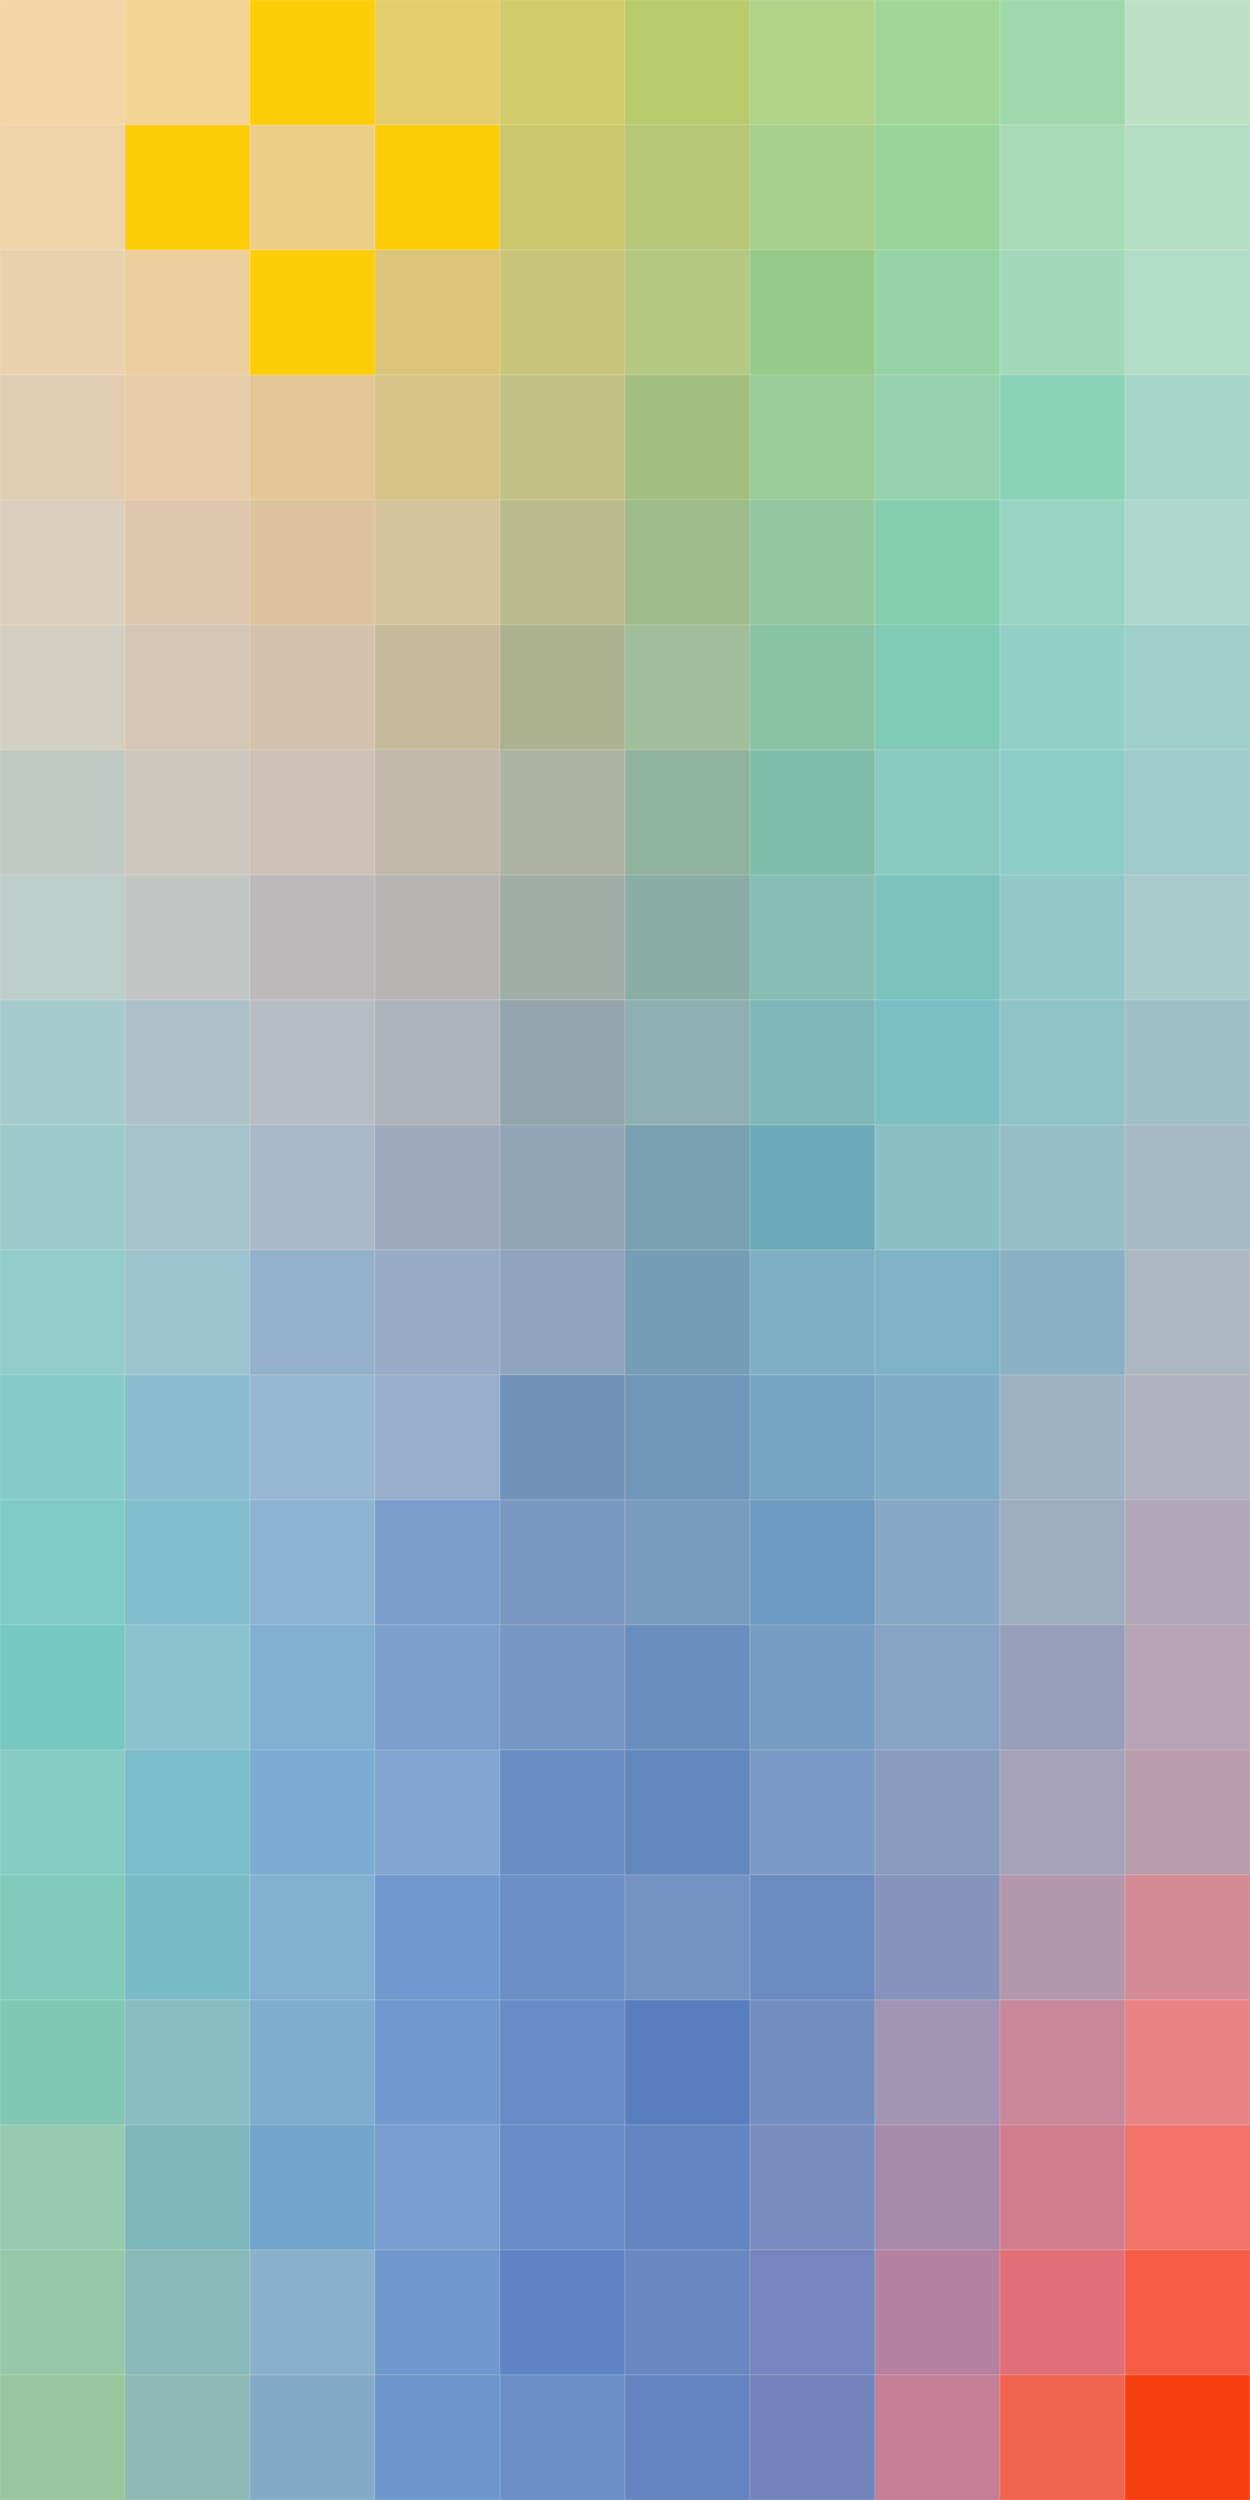
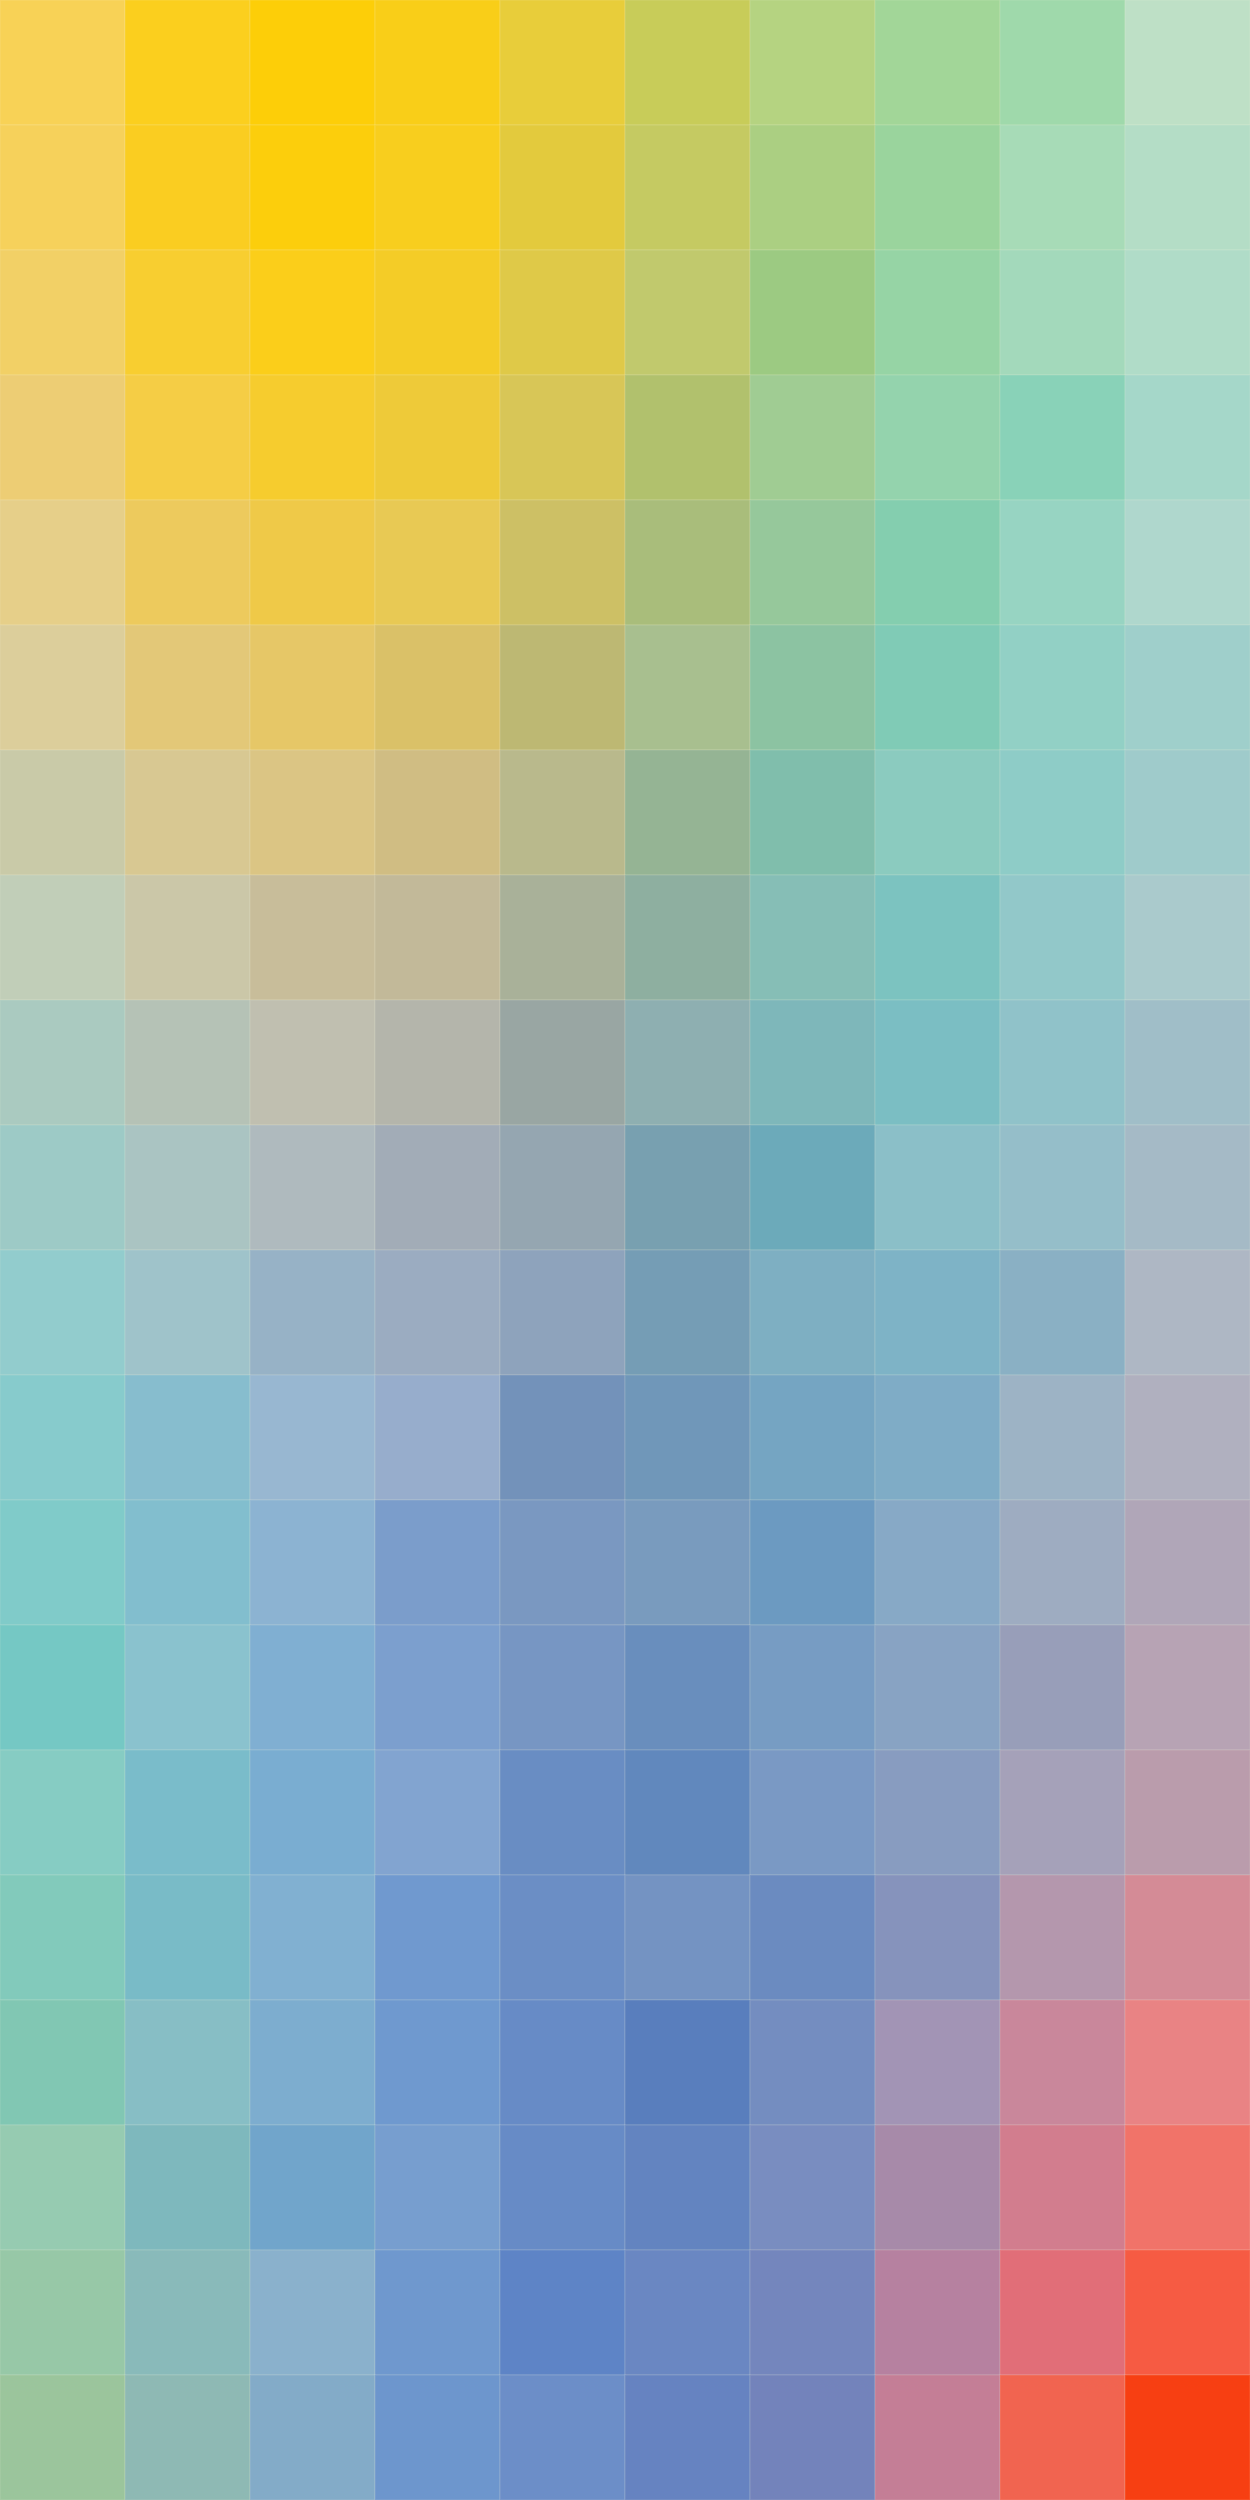
<svg xmlns="http://www.w3.org/2000/svg" width="800" height="1600" viewBox="0 0 800 1600">
  <g stroke="#F4ECDC" stroke-opacity=".14" stroke-width=".8">
-     <rect x="0" y="0" width="80" height="80" fill="#f2d6a5" />
-     <rect x="80" y="0" width="80" height="80" fill="#f3d494" />
+     <rect x="0" y="0" width="80" height="80" fill="#F8D256" />
+     <rect x="80" y="0" width="80" height="80" fill="#FBCF1E" />
    <rect x="160" y="0" width="80" height="80" fill="#FDCE08" />
-     <rect x="240" y="0" width="80" height="80" fill="#e4cd6d" />
-     <rect x="320" y="0" width="80" height="80" fill="#d2cb6c" />
-     <rect x="400" y="0" width="80" height="80" fill="#bacb6e" />
-     <rect x="480" y="0" width="80" height="80" fill="#b0d389" />
+     <rect x="240" y="0" width="80" height="80" fill="#F9CE18" />
+     <rect x="320" y="0" width="80" height="80" fill="#E8CD3A" />
+     <rect x="400" y="0" width="80" height="80" fill="#C8CC59" />
+     <rect x="480" y="0" width="80" height="80" fill="#B5D381" />
    <rect x="560" y="0" width="80" height="80" fill="#a2d698" />
    <rect x="640" y="0" width="80" height="80" fill="#9fd9ab" />
    <rect x="720" y="0" width="80" height="80" fill="#bee0c6" />
-     <rect x="0" y="80" width="80" height="80" fill="#efd3a9" />
-     <rect x="80" y="80" width="80" height="80" fill="#FDCE08" />
-     <rect x="160" y="80" width="80" height="80" fill="#edce87" />
-     <rect x="240" y="80" width="80" height="80" fill="#FDCE08" />
-     <rect x="320" y="80" width="80" height="80" fill="#cbc76e" />
-     <rect x="400" y="80" width="80" height="80" fill="#b7c979" />
-     <rect x="480" y="80" width="80" height="80" fill="#a6cf8a" />
+     <rect x="0" y="80" width="80" height="80" fill="#F6D15B" />
+     <rect x="80" y="80" width="80" height="80" fill="#FACD21" />
+     <rect x="160" y="80" width="80" height="80" fill="#FCCE0C" />
+     <rect x="240" y="80" width="80" height="80" fill="#F8CE1E" />
+     <rect x="320" y="80" width="80" height="80" fill="#E3CA3D" />
+     <rect x="400" y="80" width="80" height="80" fill="#C5CA62" />
+     <rect x="480" y="80" width="80" height="80" fill="#ABCF82" />
    <rect x="560" y="80" width="80" height="80" fill="#9ad49d" />
    <rect x="640" y="80" width="80" height="80" fill="#a7dbb7" />
    <rect x="720" y="80" width="80" height="80" fill="#b4ddc6" />
-     <rect x="0" y="160" width="80" height="80" fill="#ead1ae" />
-     <rect x="80" y="160" width="80" height="80" fill="#ecce9f" />
-     <rect x="160" y="160" width="80" height="80" fill="#FDCE08" />
-     <rect x="240" y="160" width="80" height="80" fill="#dcc57a" />
-     <rect x="320" y="160" width="80" height="80" fill="#c8c57a" />
-     <rect x="400" y="160" width="80" height="80" fill="#b4c884" />
-     <rect x="480" y="160" width="80" height="80" fill="#96ca89" />
+     <rect x="0" y="160" width="80" height="80" fill="#F2D066" />
+     <rect x="80" y="160" width="80" height="80" fill="#F8CE30" />
+     <rect x="160" y="160" width="80" height="80" fill="#FBCE1A" />
+     <rect x="240" y="160" width="80" height="80" fill="#F4CC27" />
+     <rect x="320" y="160" width="80" height="80" fill="#DFC948" />
+     <rect x="400" y="160" width="80" height="80" fill="#C1C96D" />
+     <rect x="480" y="160" width="80" height="80" fill="#9CCA82" />
    <rect x="560" y="160" width="80" height="80" fill="#96d4a5" />
    <rect x="640" y="160" width="80" height="80" fill="#a3d9bb" />
    <rect x="720" y="160" width="80" height="80" fill="#b0dcc8" />
-     <rect x="0" y="240" width="80" height="80" fill="#e3cdb2" />
-     <rect x="80" y="240" width="80" height="80" fill="#e7cca8" />
-     <rect x="160" y="240" width="80" height="80" fill="#e4c796" />
-     <rect x="240" y="240" width="80" height="80" fill="#d7c387" />
-     <rect x="320" y="240" width="80" height="80" fill="#c2c185" />
-     <rect x="400" y="240" width="80" height="80" fill="#a3bf80" />
-     <rect x="480" y="240" width="80" height="80" fill="#9bcc9a" />
+     <rect x="0" y="240" width="80" height="80" fill="#EDCD74" />
+     <rect x="80" y="240" width="80" height="80" fill="#F5CD45" />
+     <rect x="160" y="240" width="80" height="80" fill="#F6CC2E" />
+     <rect x="240" y="240" width="80" height="80" fill="#EECA39" />
+     <rect x="320" y="240" width="80" height="80" fill="#D8C657" />
+     <rect x="400" y="240" width="80" height="80" fill="#B1C16D" />
+     <rect x="480" y="240" width="80" height="80" fill="#A0CC93" />
    <rect x="560" y="240" width="80" height="80" fill="#94d3ad" />
    <rect x="640" y="240" width="80" height="80" fill="#89d2b8" />
    <rect x="720" y="240" width="80" height="80" fill="#a5d7c9" />
-     <rect x="0" y="320" width="80" height="80" fill="#ddcfbd" />
-     <rect x="80" y="320" width="80" height="80" fill="#dec7ac" />
-     <rect x="160" y="320" width="80" height="80" fill="#dcc39e" />
-     <rect x="240" y="320" width="80" height="80" fill="#d5c59c" />
-     <rect x="320" y="320" width="80" height="80" fill="#b9bb8a" />
-     <rect x="400" y="320" width="80" height="80" fill="#9dbb8b" />
-     <rect x="480" y="320" width="80" height="80" fill="#92c8a0" />
+     <rect x="0" y="320" width="80" height="80" fill="#E6CF89" />
+     <rect x="80" y="320" width="80" height="80" fill="#EDCA5D" />
+     <rect x="160" y="320" width="80" height="80" fill="#EFC948" />
+     <rect x="240" y="320" width="80" height="80" fill="#E8C954" />
+     <rect x="320" y="320" width="80" height="80" fill="#CDC065" />
+     <rect x="400" y="320" width="80" height="80" fill="#A9BD7B" />
+     <rect x="480" y="320" width="80" height="80" fill="#96C89B" />
    <rect x="560" y="320" width="80" height="80" fill="#84ceaf" />
    <rect x="640" y="320" width="80" height="80" fill="#97d4c2" />
    <rect x="720" y="320" width="80" height="80" fill="#afd7cd" />
-     <rect x="0" y="400" width="80" height="80" fill="#d3cec2" />
-     <rect x="80" y="400" width="80" height="80" fill="#d4c5b5" />
-     <rect x="160" y="400" width="80" height="80" fill="#d5c2ac" />
-     <rect x="240" y="400" width="80" height="80" fill="#c7ba9c" />
-     <rect x="320" y="400" width="80" height="80" fill="#acb28f" />
-     <rect x="400" y="400" width="80" height="80" fill="#a0bd9c" />
-     <rect x="480" y="400" width="80" height="80" fill="#89c3a6" />
+     <rect x="0" y="400" width="80" height="80" fill="#DCCE9B" />
+     <rect x="80" y="400" width="80" height="80" fill="#E3C878" />
+     <rect x="160" y="400" width="80" height="80" fill="#E6C767" />
+     <rect x="240" y="400" width="80" height="80" fill="#DAC168" />
+     <rect x="320" y="400" width="80" height="80" fill="#BDB873" />
+     <rect x="400" y="400" width="80" height="80" fill="#A8BF8F" />
+     <rect x="480" y="400" width="80" height="80" fill="#8CC3A2" />
    <rect x="560" y="400" width="80" height="80" fill="#80cbb6" />
    <rect x="640" y="400" width="80" height="80" fill="#92d0c5" />
    <rect x="720" y="400" width="80" height="80" fill="#9fcfcb" />
-     <rect x="0" y="480" width="80" height="80" fill="#c0c9c3" />
-     <rect x="80" y="480" width="80" height="80" fill="#ccc6be" />
-     <rect x="160" y="480" width="80" height="80" fill="#cdc1b6" />
-     <rect x="240" y="480" width="80" height="80" fill="#c1b8aa" />
-     <rect x="320" y="480" width="80" height="80" fill="#adb5a2" />
-     <rect x="400" y="480" width="80" height="80" fill="#8eb29d" />
+     <rect x="0" y="480" width="80" height="80" fill="#C9CAA8" />
+     <rect x="80" y="480" width="80" height="80" fill="#D8C892" />
+     <rect x="160" y="480" width="80" height="80" fill="#DBC584" />
+     <rect x="240" y="480" width="80" height="80" fill="#D0BD83" />
+     <rect x="320" y="480" width="80" height="80" fill="#B9B98C" />
+     <rect x="400" y="480" width="80" height="80" fill="#95B494" />
    <rect x="480" y="480" width="80" height="80" fill="#80beac" />
    <rect x="560" y="480" width="80" height="80" fill="#8bcbbf" />
    <rect x="640" y="480" width="80" height="80" fill="#8eccc7" />
    <rect x="720" y="480" width="80" height="80" fill="#9fcbcb" />
-     <rect x="0" y="560" width="80" height="80" fill="#bbceca" />
-     <rect x="80" y="560" width="80" height="80" fill="#c2c6c5" />
-     <rect x="160" y="560" width="80" height="80" fill="#bcb9bb" />
-     <rect x="240" y="560" width="80" height="80" fill="#b7b5b3" />
-     <rect x="320" y="560" width="80" height="80" fill="#a1aea8" />
-     <rect x="400" y="560" width="80" height="80" fill="#8aaea6" />
+     <rect x="0" y="560" width="80" height="80" fill="#C1CEB8" />
+     <rect x="80" y="560" width="80" height="80" fill="#CBC7A8" />
+     <rect x="160" y="560" width="80" height="80" fill="#C8BD9A" />
+     <rect x="240" y="560" width="80" height="80" fill="#C2B999" />
+     <rect x="320" y="560" width="80" height="80" fill="#A9B199" />
+     <rect x="400" y="560" width="80" height="80" fill="#8EAFA0" />
    <rect x="480" y="560" width="80" height="80" fill="#86beb6" />
    <rect x="560" y="560" width="80" height="80" fill="#7cc3c0" />
    <rect x="640" y="560" width="80" height="80" fill="#92c8c9" />
    <rect x="720" y="560" width="80" height="80" fill="#aacacc" />
-     <rect x="0" y="640" width="80" height="80" fill="#a5cacb" />
-     <rect x="80" y="640" width="80" height="80" fill="#aec1c8" />
-     <rect x="160" y="640" width="80" height="80" fill="#b8bdc5" />
-     <rect x="240" y="640" width="80" height="80" fill="#adb2bb" />
-     <rect x="320" y="640" width="80" height="80" fill="#93a4ac" />
+     <rect x="0" y="640" width="80" height="80" fill="#AACAC0" />
+     <rect x="80" y="640" width="80" height="80" fill="#B5C2B6" />
+     <rect x="160" y="640" width="80" height="80" fill="#C0BFB0" />
+     <rect x="240" y="640" width="80" height="80" fill="#B4B5AB" />
+     <rect x="320" y="640" width="80" height="80" fill="#99A6A3" />
    <rect x="400" y="640" width="80" height="80" fill="#8eafb1" />
    <rect x="480" y="640" width="80" height="80" fill="#7eb7ba" />
    <rect x="560" y="640" width="80" height="80" fill="#7bbec3" />
    <rect x="640" y="640" width="80" height="80" fill="#90c2c9" />
    <rect x="720" y="640" width="80" height="80" fill="#a0bec8" />
-     <rect x="0" y="720" width="80" height="80" fill="#9acacc" />
-     <rect x="80" y="720" width="80" height="80" fill="#a6c3cc" />
-     <rect x="160" y="720" width="80" height="80" fill="#aab9ca" />
-     <rect x="240" y="720" width="80" height="80" fill="#9daac0" />
-     <rect x="320" y="720" width="80" height="80" fill="#92a5b6" />
+     <rect x="0" y="720" width="80" height="80" fill="#9DCAC6" />
+     <rect x="80" y="720" width="80" height="80" fill="#AAC4C2" />
+     <rect x="160" y="720" width="80" height="80" fill="#AFBABE" />
+     <rect x="240" y="720" width="80" height="80" fill="#A2ACB7" />
+     <rect x="320" y="720" width="80" height="80" fill="#95A6B1" />
    <rect x="400" y="720" width="80" height="80" fill="#78a0b0" />
    <rect x="480" y="720" width="80" height="80" fill="#6caaba" />
    <rect x="560" y="720" width="80" height="80" fill="#8bbfc8" />
    <rect x="640" y="720" width="80" height="80" fill="#95bec9" />
    <rect x="720" y="720" width="80" height="80" fill="#a5bac6" />
    <rect x="0" y="800" width="80" height="80" fill="#92cccd" />
-     <rect x="80" y="800" width="80" height="80" fill="#9cc3cf" />
-     <rect x="160" y="800" width="80" height="80" fill="#94b1cc" />
-     <rect x="240" y="800" width="80" height="80" fill="#98abc6" />
+     <rect x="80" y="800" width="80" height="80" fill="#9FC3CA" />
+     <rect x="160" y="800" width="80" height="80" fill="#97B2C6" />
+     <rect x="240" y="800" width="80" height="80" fill="#9BACC1" />
    <rect x="320" y="800" width="80" height="80" fill="#8ea3bc" />
    <rect x="400" y="800" width="80" height="80" fill="#759db5" />
    <rect x="480" y="800" width="80" height="80" fill="#7eafc2" />
    <rect x="560" y="800" width="80" height="80" fill="#7eb3c6" />
    <rect x="640" y="800" width="80" height="80" fill="#8ab0c4" />
    <rect x="720" y="800" width="80" height="80" fill="#aeb7c4" />
    <rect x="0" y="880" width="80" height="80" fill="#87cbcc" />
    <rect x="80" y="880" width="80" height="80" fill="#87bdce" />
    <rect x="160" y="880" width="80" height="80" fill="#98b7d1" />
    <rect x="240" y="880" width="80" height="80" fill="#97adcc" />
    <rect x="320" y="880" width="80" height="80" fill="#7392ba" />
    <rect x="400" y="880" width="80" height="80" fill="#7097b9" />
    <rect x="480" y="880" width="80" height="80" fill="#75a5c2" />
    <rect x="560" y="880" width="80" height="80" fill="#7facc6" />
    <rect x="640" y="880" width="80" height="80" fill="#9db3c5" />
    <rect x="720" y="880" width="80" height="80" fill="#b0b0bf" />
    <rect x="0" y="960" width="80" height="80" fill="#80cbc9" />
    <rect x="80" y="960" width="80" height="80" fill="#82bece" />
    <rect x="160" y="960" width="80" height="80" fill="#8cb3d2" />
    <rect x="240" y="960" width="80" height="80" fill="#7b9dcb" />
    <rect x="320" y="960" width="80" height="80" fill="#7a98c1" />
    <rect x="400" y="960" width="80" height="80" fill="#799bbe" />
    <rect x="480" y="960" width="80" height="80" fill="#6c9ac1" />
    <rect x="560" y="960" width="80" height="80" fill="#87a9c6" />
    <rect x="640" y="960" width="80" height="80" fill="#9eacc1" />
    <rect x="720" y="960" width="80" height="80" fill="#b0a6b8" />
    <rect x="0" y="1040" width="80" height="80" fill="#75c8c4" />
    <rect x="80" y="1040" width="80" height="80" fill="#8ac2ce" />
    <rect x="160" y="1040" width="80" height="80" fill="#80afd2" />
    <rect x="240" y="1040" width="80" height="80" fill="#7c9fce" />
    <rect x="320" y="1040" width="80" height="80" fill="#7796c3" />
    <rect x="400" y="1040" width="80" height="80" fill="#698ebd" />
    <rect x="480" y="1040" width="80" height="80" fill="#779cc3" />
    <rect x="560" y="1040" width="80" height="80" fill="#88a3c3" />
    <rect x="640" y="1040" width="80" height="80" fill="#989eb9" />
    <rect x="720" y="1040" width="80" height="80" fill="#b7a3b4" />
    <rect x="0" y="1120" width="80" height="80" fill="#86ccc3" />
    <rect x="80" y="1120" width="80" height="80" fill="#7abcca" />
    <rect x="160" y="1120" width="80" height="80" fill="#7aadd1" />
    <rect x="240" y="1120" width="80" height="80" fill="#82a4d0" />
    <rect x="320" y="1120" width="80" height="80" fill="#698dc3" />
    <rect x="400" y="1120" width="80" height="80" fill="#6188bd" />
    <rect x="480" y="1120" width="80" height="80" fill="#7a99c4" />
    <rect x="560" y="1120" width="80" height="80" fill="#889cc0" />
    <rect x="640" y="1120" width="80" height="80" fill="#a5a1b9" />
    <rect x="720" y="1120" width="80" height="80" fill="#ba9cac" />
    <rect x="0" y="1200" width="80" height="80" fill="#82cabb" />
    <rect x="80" y="1200" width="80" height="80" fill="#79bbc7" />
    <rect x="160" y="1200" width="80" height="80" fill="#81b0d1" />
    <rect x="240" y="1200" width="80" height="80" fill="#7099cf" />
    <rect x="320" y="1200" width="80" height="80" fill="#6b8ec5" />
    <rect x="400" y="1200" width="80" height="80" fill="#7493c2" />
    <rect x="480" y="1200" width="80" height="80" fill="#6b8bc0" />
    <rect x="560" y="1200" width="80" height="80" fill="#8693bc" />
    <rect x="640" y="1200" width="80" height="80" fill="#b497ad" />
    <rect x="720" y="1200" width="80" height="80" fill="#d48b96" />
    <rect x="0" y="1280" width="80" height="80" fill="#81c7b3" />
    <rect x="80" y="1280" width="80" height="80" fill="#87bec5" />
    <rect x="160" y="1280" width="80" height="80" fill="#7dadcf" />
    <rect x="240" y="1280" width="80" height="80" fill="#6f99cf" />
    <rect x="320" y="1280" width="80" height="80" fill="#678bc6" />
    <rect x="400" y="1280" width="80" height="80" fill="#597ebd" />
    <rect x="480" y="1280" width="80" height="80" fill="#748dc0" />
    <rect x="560" y="1280" width="80" height="80" fill="#a294b5" />
    <rect x="640" y="1280" width="80" height="80" fill="#c9879b" />
    <rect x="720" y="1280" width="80" height="80" fill="#e98384" />
    <rect x="0" y="1360" width="80" height="80" fill="#96cbb1" />
    <rect x="80" y="1360" width="80" height="80" fill="#7eb8bd" />
    <rect x="160" y="1360" width="80" height="80" fill="#71a5cb" />
    <rect x="240" y="1360" width="80" height="80" fill="#779ecf" />
    <rect x="320" y="1360" width="80" height="80" fill="#678bc6" />
    <rect x="400" y="1360" width="80" height="80" fill="#6384c0" />
    <rect x="480" y="1360" width="80" height="80" fill="#798dc0" />
    <rect x="560" y="1360" width="80" height="80" fill="#a78aa9" />
    <rect x="640" y="1360" width="80" height="80" fill="#d27d8e" />
    <rect x="720" y="1360" width="80" height="80" fill="#f17369" />
    <rect x="0" y="1440" width="80" height="80" fill="#97c8a7" />
    <rect x="80" y="1440" width="80" height="80" fill="#89baba" />
    <rect x="160" y="1440" width="80" height="80" fill="#8ab1cc" />
    <rect x="240" y="1440" width="80" height="80" fill="#6f98ce" />
    <rect x="320" y="1440" width="80" height="80" fill="#5e84c6" />
    <rect x="400" y="1440" width="80" height="80" fill="#6a87c2" />
    <rect x="480" y="1440" width="80" height="80" fill="#7486bd" />
    <rect x="560" y="1440" width="80" height="80" fill="#b681a0" />
    <rect x="640" y="1440" width="80" height="80" fill="#e16e78" />
    <rect x="720" y="1440" width="80" height="80" fill="#f65b43" />
    <rect x="0" y="1520" width="80" height="80" fill="#9bc59c" />
    <rect x="80" y="1520" width="80" height="80" fill="#8eb9b4" />
    <rect x="160" y="1520" width="80" height="80" fill="#83abc8" />
    <rect x="240" y="1520" width="80" height="80" fill="#6d96cd" />
    <rect x="320" y="1520" width="80" height="80" fill="#6c8ec8" />
    <rect x="400" y="1520" width="80" height="80" fill="#6683c1" />
    <rect x="480" y="1520" width="80" height="80" fill="#7383bb" />
    <rect x="560" y="1520" width="80" height="80" fill="#c47e96" />
    <rect x="640" y="1520" width="80" height="80" fill="#f16450" />
    <rect x="720" y="1520" width="80" height="80" fill="#F73F12" />
  </g>
</svg>
